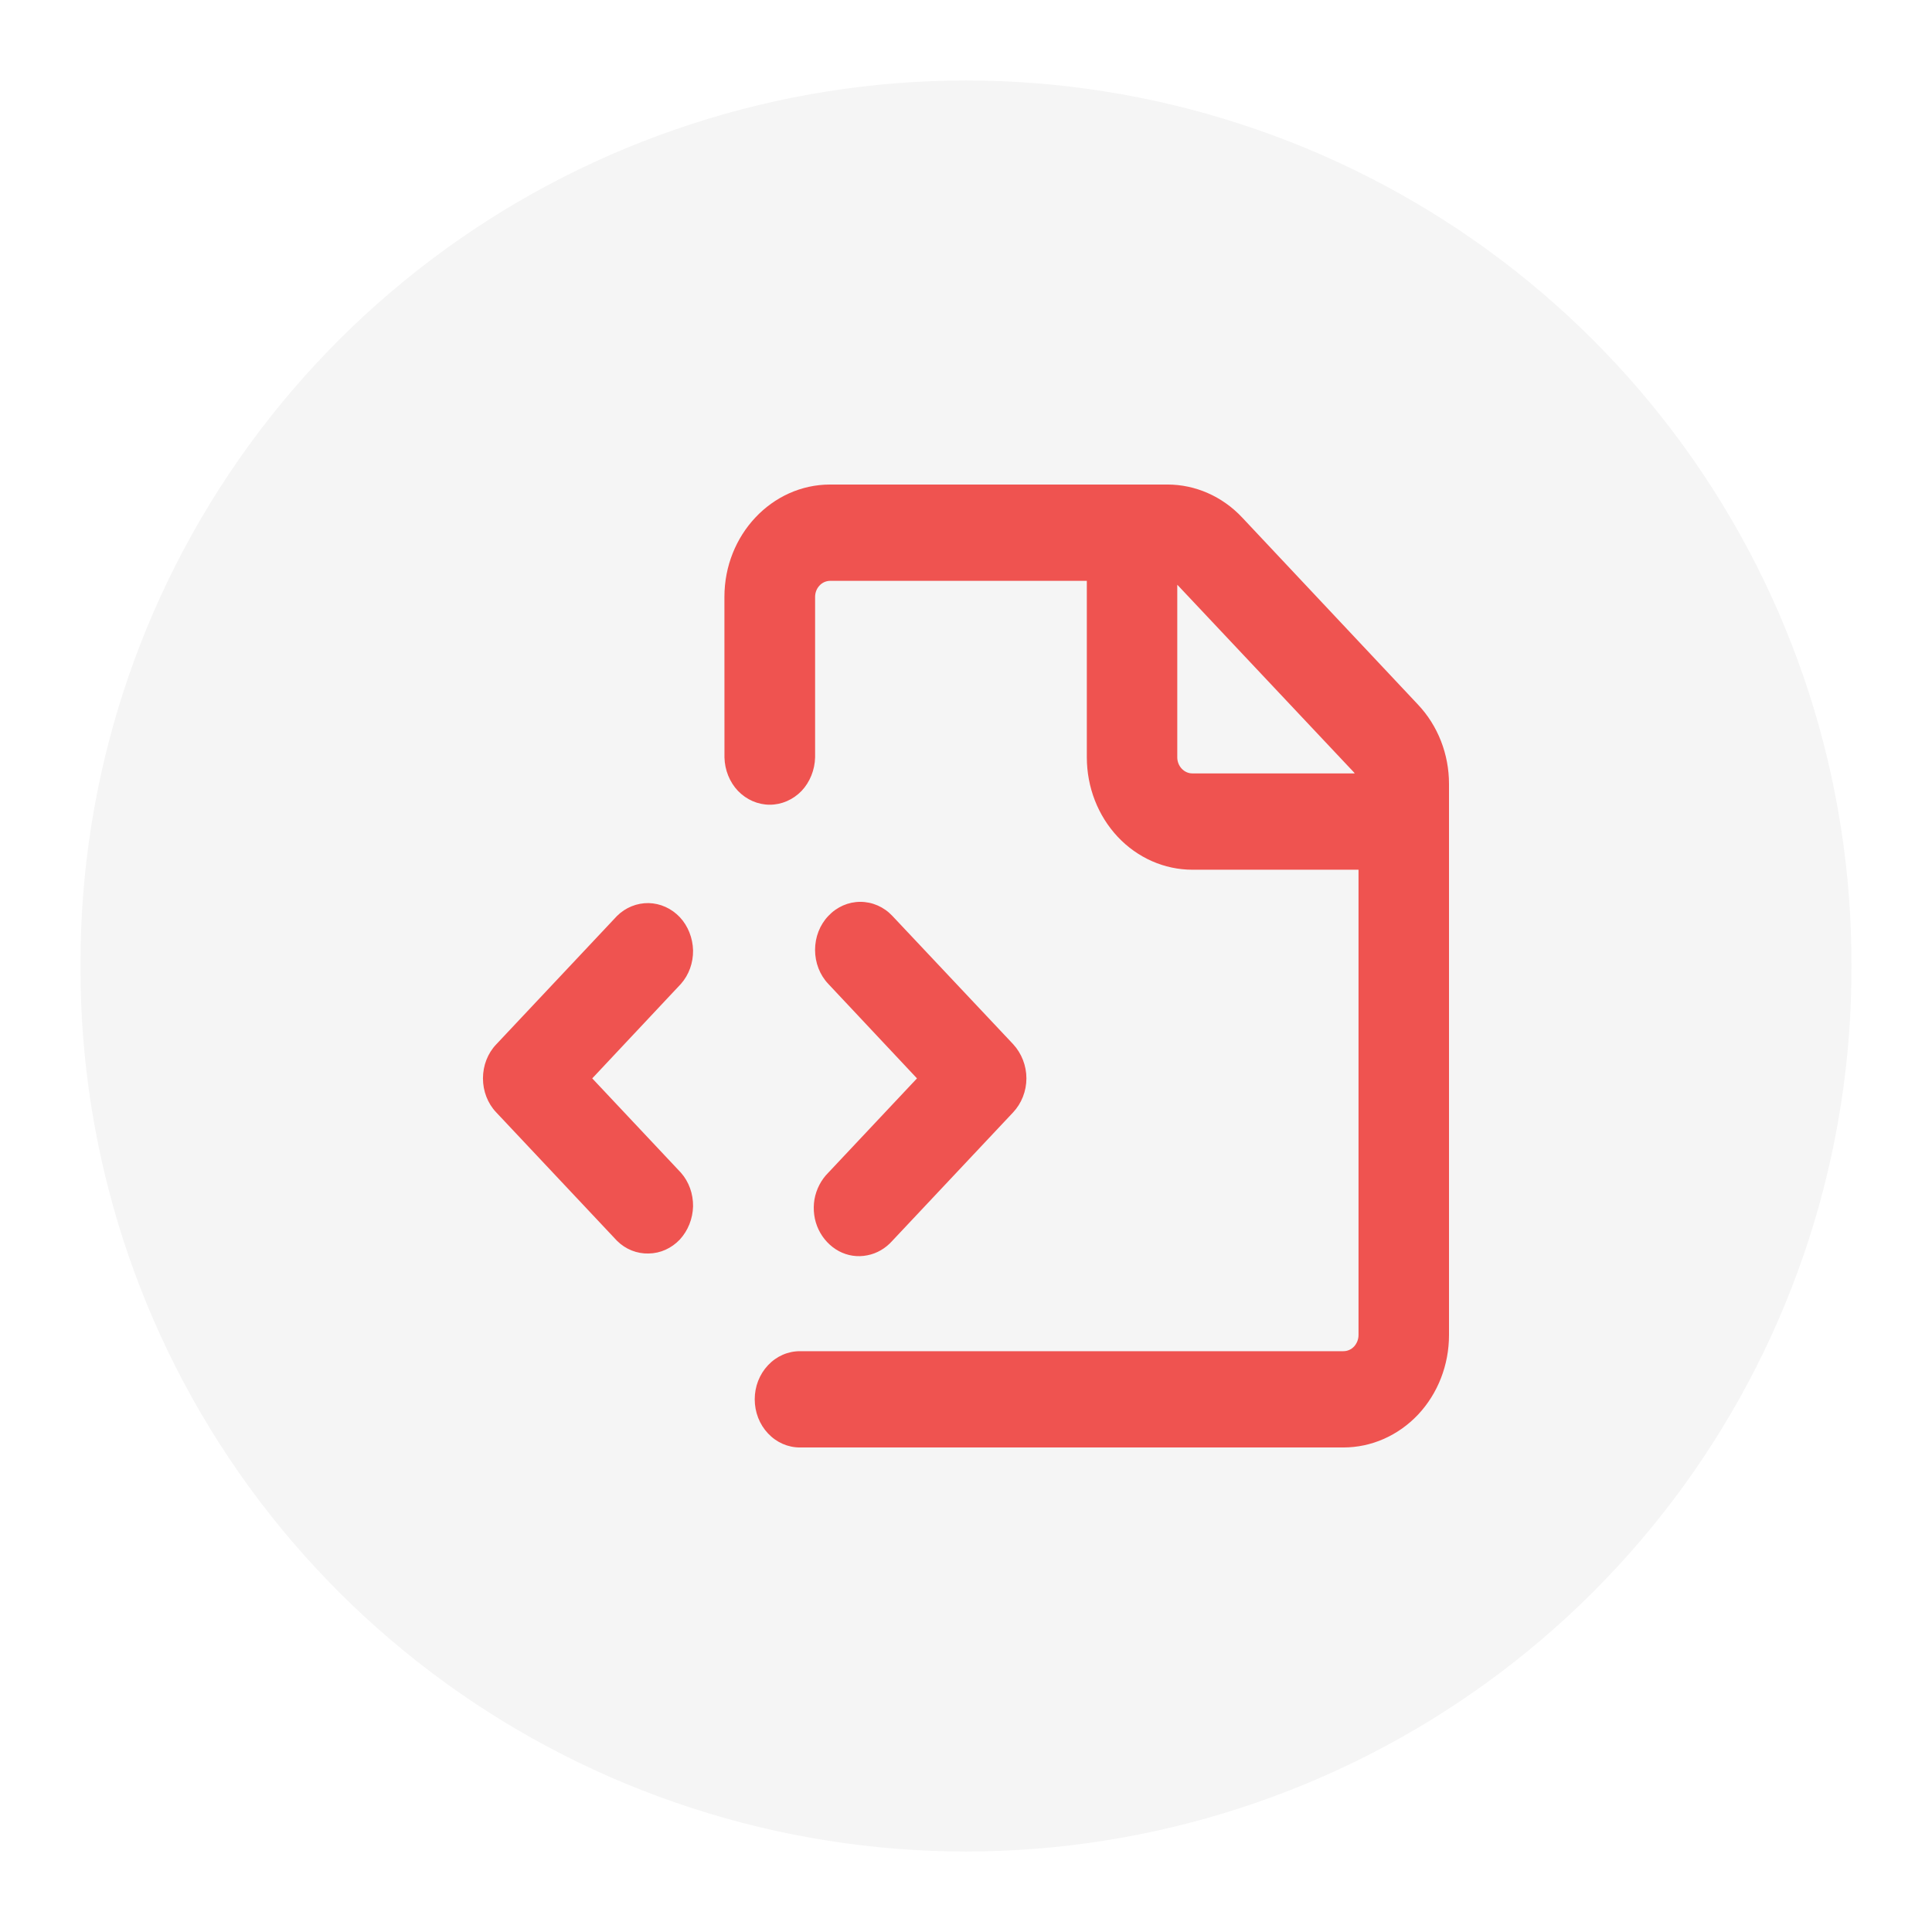
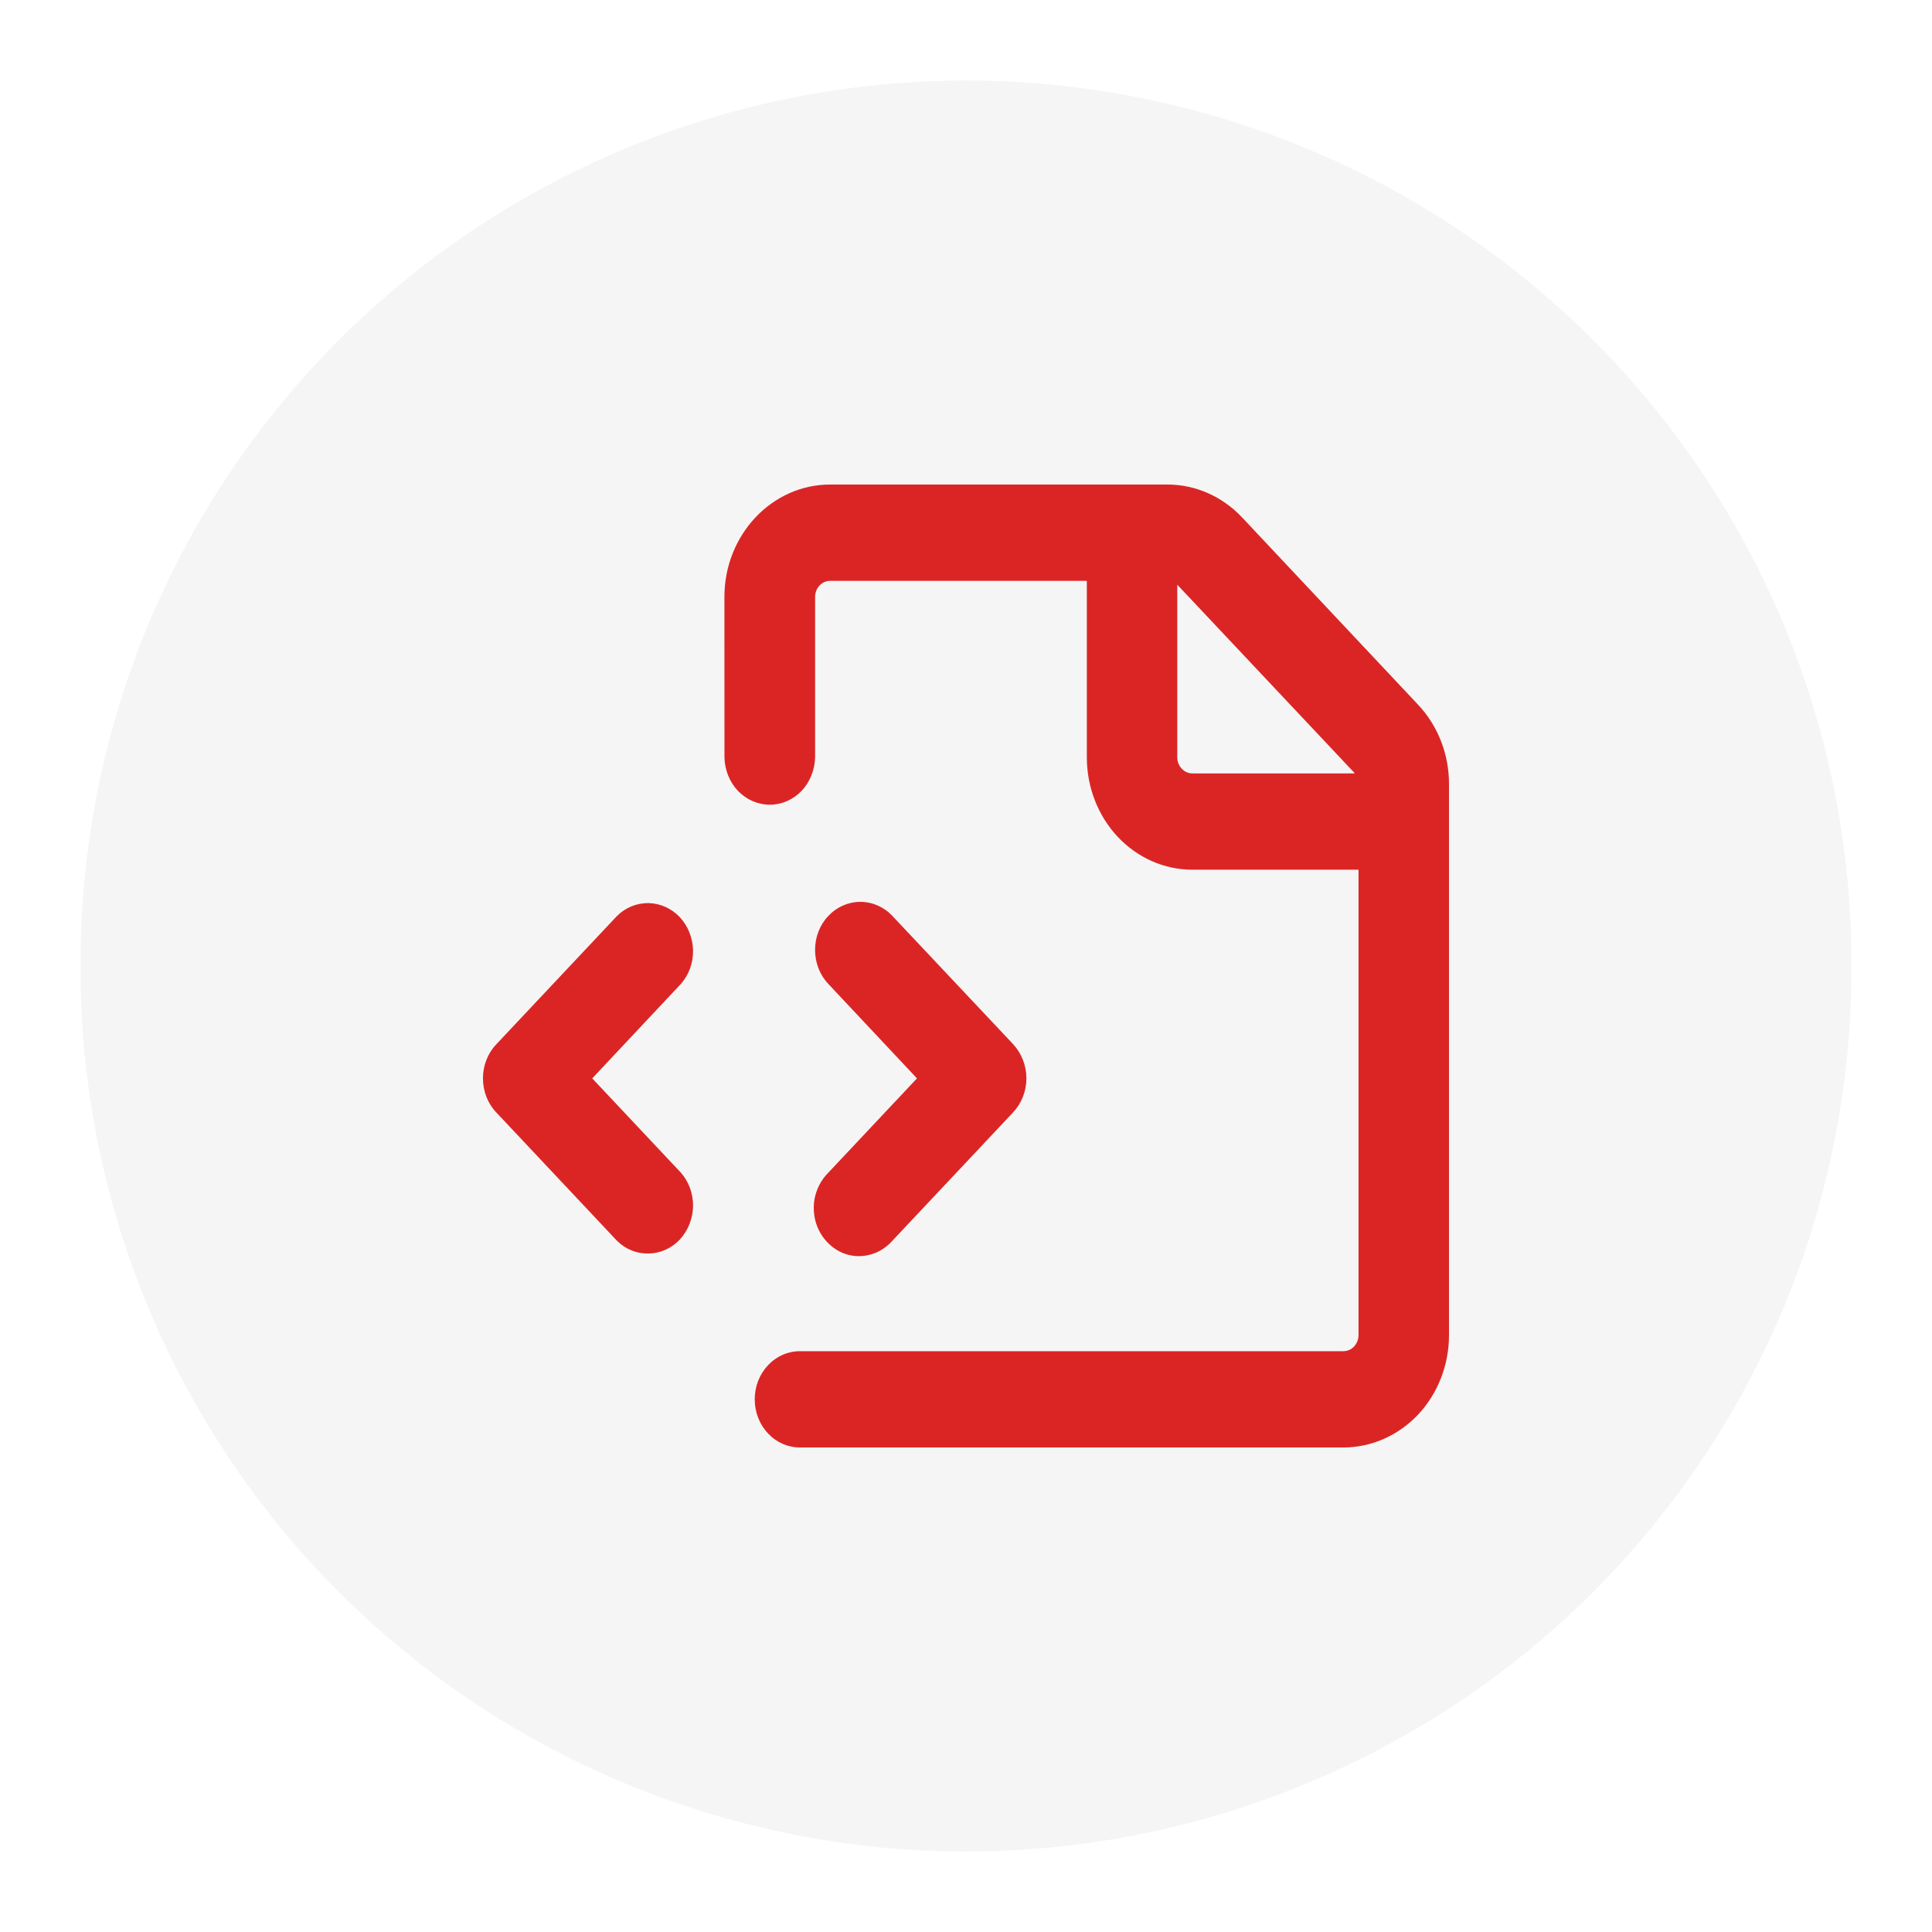
<svg xmlns="http://www.w3.org/2000/svg" id="vector" width="48" height="48" version="1.1" viewBox="0 0 48 48">
  <path id="path" fill="#f5f5f5" fill-rule="evenodd" stroke-width="1.046" d="m24 24m-22 0c-0.015-4.641 1.448-9.166 4.176-12.926 2.729-3.76 6.588-6.559 11.013-7.995 4.426-1.439 9.195-1.439 13.621 0 4.426 1.435 8.284 4.235 11.013 7.995 2.729 3.76 4.191 8.285 4.176 12.926 0.015 4.641-1.448 9.166-4.176 12.926-2.729 3.76-6.588 6.559-11.013 7.995-4.426 1.439-9.195 1.439-13.621 0-4.426-1.435-8.284-4.235-11.013-7.995s-4.191-8.285-4.176-12.926" />
-   <path id="path_1" fill="#ef5350" fill-rule="evenodd" stroke-width="1.547" d="m17.998 14.83c0-1.541 1.179-2.792 2.627-2.792h8.379c0.695 0 1.364 0.294 1.856 0.818l4.369 4.649c0.495 0.524 0.771 1.232 0.771 1.97v13.695c0 0.742-0.276 1.45-0.767 1.974-0.495 0.524-1.16 0.818-1.859 0.818h-13.5c-0.299 0-0.582-0.124-0.794-0.35-0.212-0.226-0.329-0.527-0.329-0.848 0-0.316 0.117-0.618 0.329-0.844 0.212-0.226 0.495-0.35 0.794-0.35h13.5c0.102 0 0.197-0.041 0.268-0.117 0.068-0.075 0.11-0.177 0.11-0.283v-11.562h-4.127c-0.695 0-1.364-0.294-1.856-0.818-0.491-0.524-0.767-1.232-0.767-1.974v-4.385h-6.376c-0.098 0-0.197 0.041-0.265 0.117-0.072 0.075-0.11 0.177-0.11 0.283v3.986c-0.008 0.313-0.129 0.614-0.336 0.833-0.212 0.219-0.495 0.343-0.79 0.343s-0.578-0.124-0.79-0.343c-0.208-0.219-0.329-0.52-0.336-0.833zm11.251-0.301v4.287c0 0.219 0.17 0.399 0.374 0.399h4.033c-0.004-0.007-0.011-0.015-0.015-0.023l-4.373-4.645c-0.008-0.007-0.011-0.011-0.019-0.019zm-8.67 8.228c-0.212 0.222-0.329 0.527-0.329 0.844 0 0.316 0.117 0.622 0.329 0.844l2.203 2.347-2.203 2.343c-0.178 0.177-0.299 0.411-0.344 0.663-0.042 0.256-0.008 0.52 0.102 0.75 0.11 0.23 0.287 0.418 0.503 0.535 0.219 0.117 0.465 0.154 0.707 0.105 0.238-0.045 0.457-0.173 0.624-0.362l3.001-3.191c0.208-0.222 0.329-0.527 0.329-0.844 0-0.316-0.121-0.622-0.329-0.848l-3.001-3.187c-0.212-0.226-0.499-0.35-0.797-0.35-0.295 0-0.582 0.124-0.794 0.35zm-3.662 1.688c0.2-0.226 0.306-0.524 0.302-0.833-0.008-0.309-0.125-0.607-0.329-0.825-0.208-0.219-0.484-0.343-0.775-0.35-0.291-0.004-0.574 0.109-0.786 0.32l-3.001 3.191c-0.212 0.222-0.329 0.527-0.329 0.844 0 0.316 0.117 0.622 0.329 0.844l3.001 3.191c0.212 0.211 0.495 0.324 0.786 0.316 0.291-0.004 0.567-0.128 0.775-0.347 0.204-0.222 0.321-0.516 0.329-0.825 0.004-0.309-0.102-0.61-0.302-0.836l-2.203-2.343z" />
+   <path id="path_1" fill="#db2525" fill-rule="evenodd" stroke-width="1.547" d="m17.998 14.83c0-1.541 1.179-2.792 2.627-2.792h8.379c0.695 0 1.364 0.294 1.856 0.818l4.369 4.649c0.495 0.524 0.771 1.232 0.771 1.97v13.695c0 0.742-0.276 1.45-0.767 1.974-0.495 0.524-1.16 0.818-1.859 0.818h-13.5c-0.299 0-0.582-0.124-0.794-0.35-0.212-0.226-0.329-0.527-0.329-0.848 0-0.316 0.117-0.618 0.329-0.844 0.212-0.226 0.495-0.35 0.794-0.35h13.5c0.102 0 0.197-0.041 0.268-0.117 0.068-0.075 0.11-0.177 0.11-0.283v-11.562h-4.127c-0.695 0-1.364-0.294-1.856-0.818-0.491-0.524-0.767-1.232-0.767-1.974v-4.385h-6.376c-0.098 0-0.197 0.041-0.265 0.117-0.072 0.075-0.11 0.177-0.11 0.283v3.986c-0.008 0.313-0.129 0.614-0.336 0.833-0.212 0.219-0.495 0.343-0.79 0.343s-0.578-0.124-0.79-0.343c-0.208-0.219-0.329-0.52-0.336-0.833zm11.251-0.301v4.287c0 0.219 0.17 0.399 0.374 0.399h4.033c-0.004-0.007-0.011-0.015-0.015-0.023l-4.373-4.645c-0.008-0.007-0.011-0.011-0.019-0.019zm-8.67 8.228c-0.212 0.222-0.329 0.527-0.329 0.844 0 0.316 0.117 0.622 0.329 0.844l2.203 2.347-2.203 2.343c-0.178 0.177-0.299 0.411-0.344 0.663-0.042 0.256-0.008 0.52 0.102 0.75 0.11 0.23 0.287 0.418 0.503 0.535 0.219 0.117 0.465 0.154 0.707 0.105 0.238-0.045 0.457-0.173 0.624-0.362l3.001-3.191c0.208-0.222 0.329-0.527 0.329-0.844 0-0.316-0.121-0.622-0.329-0.848l-3.001-3.187c-0.212-0.226-0.499-0.35-0.797-0.35-0.295 0-0.582 0.124-0.794 0.35zm-3.662 1.688c0.2-0.226 0.306-0.524 0.302-0.833-0.008-0.309-0.125-0.607-0.329-0.825-0.208-0.219-0.484-0.343-0.775-0.35-0.291-0.004-0.574 0.109-0.786 0.32l-3.001 3.191c-0.212 0.222-0.329 0.527-0.329 0.844 0 0.316 0.117 0.622 0.329 0.844l3.001 3.191c0.212 0.211 0.495 0.324 0.786 0.316 0.291-0.004 0.567-0.128 0.775-0.347 0.204-0.222 0.321-0.516 0.329-0.825 0.004-0.309-0.102-0.61-0.302-0.836l-2.203-2.343z" />
</svg>
